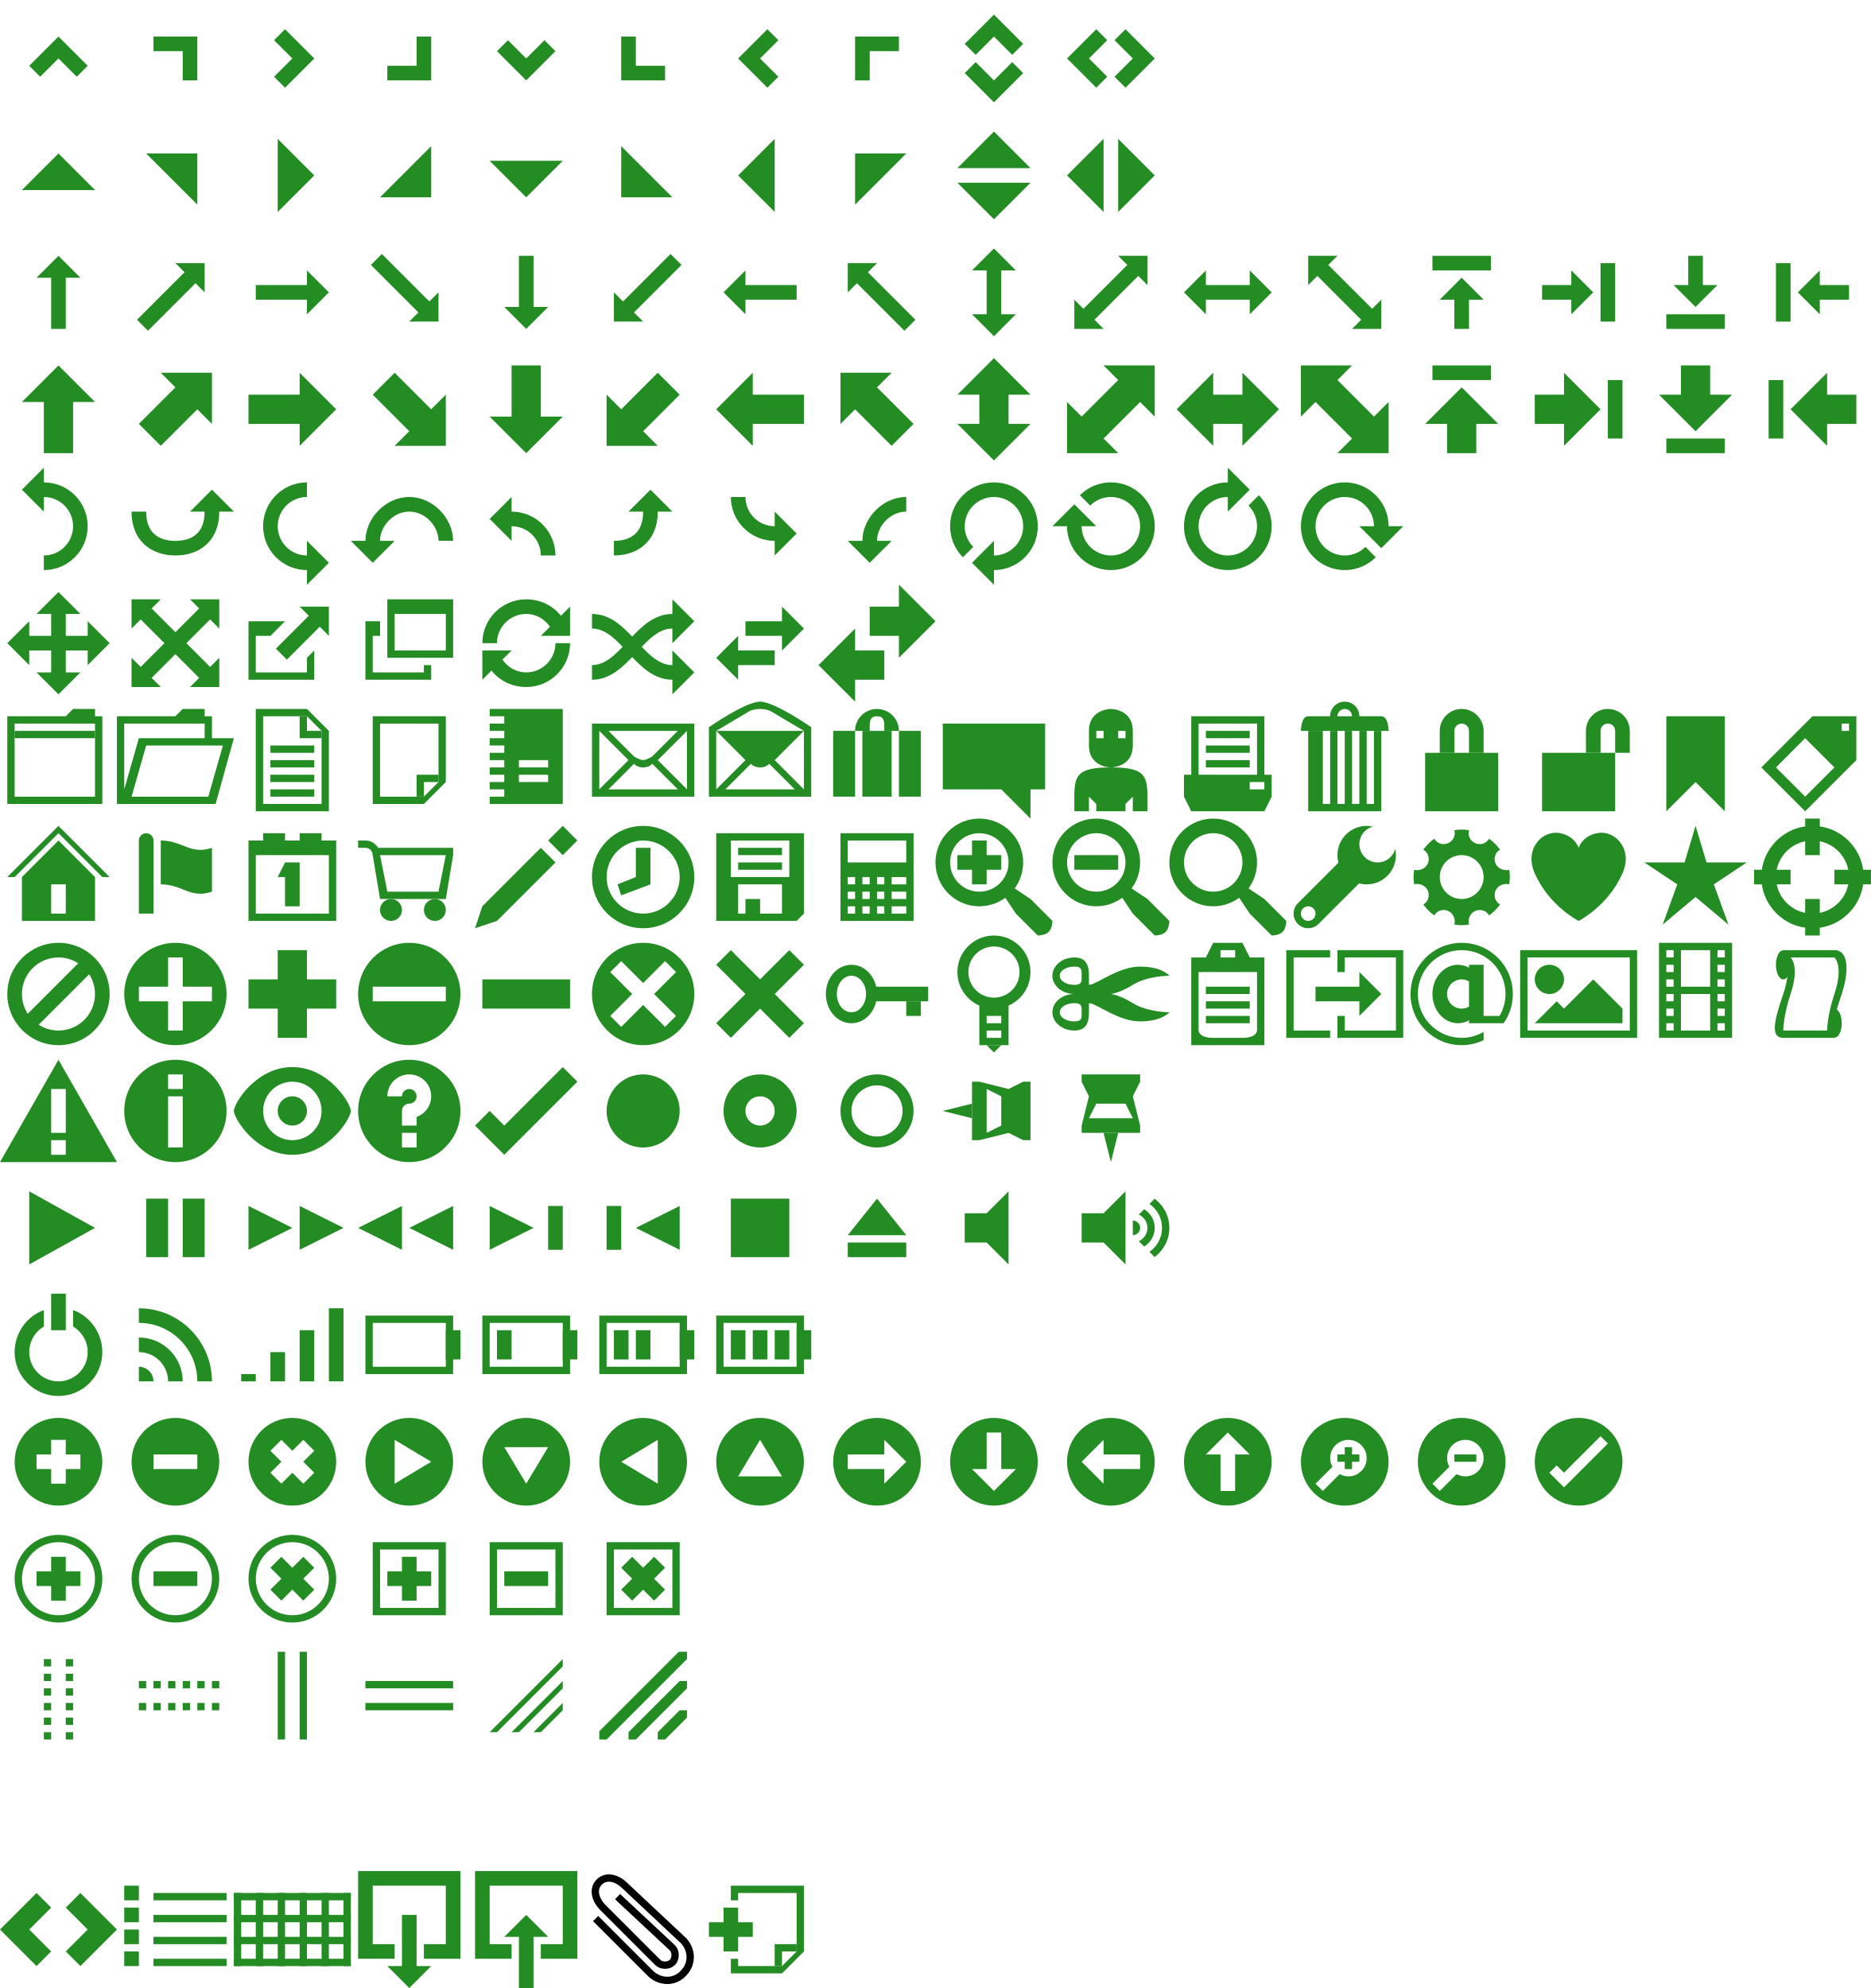
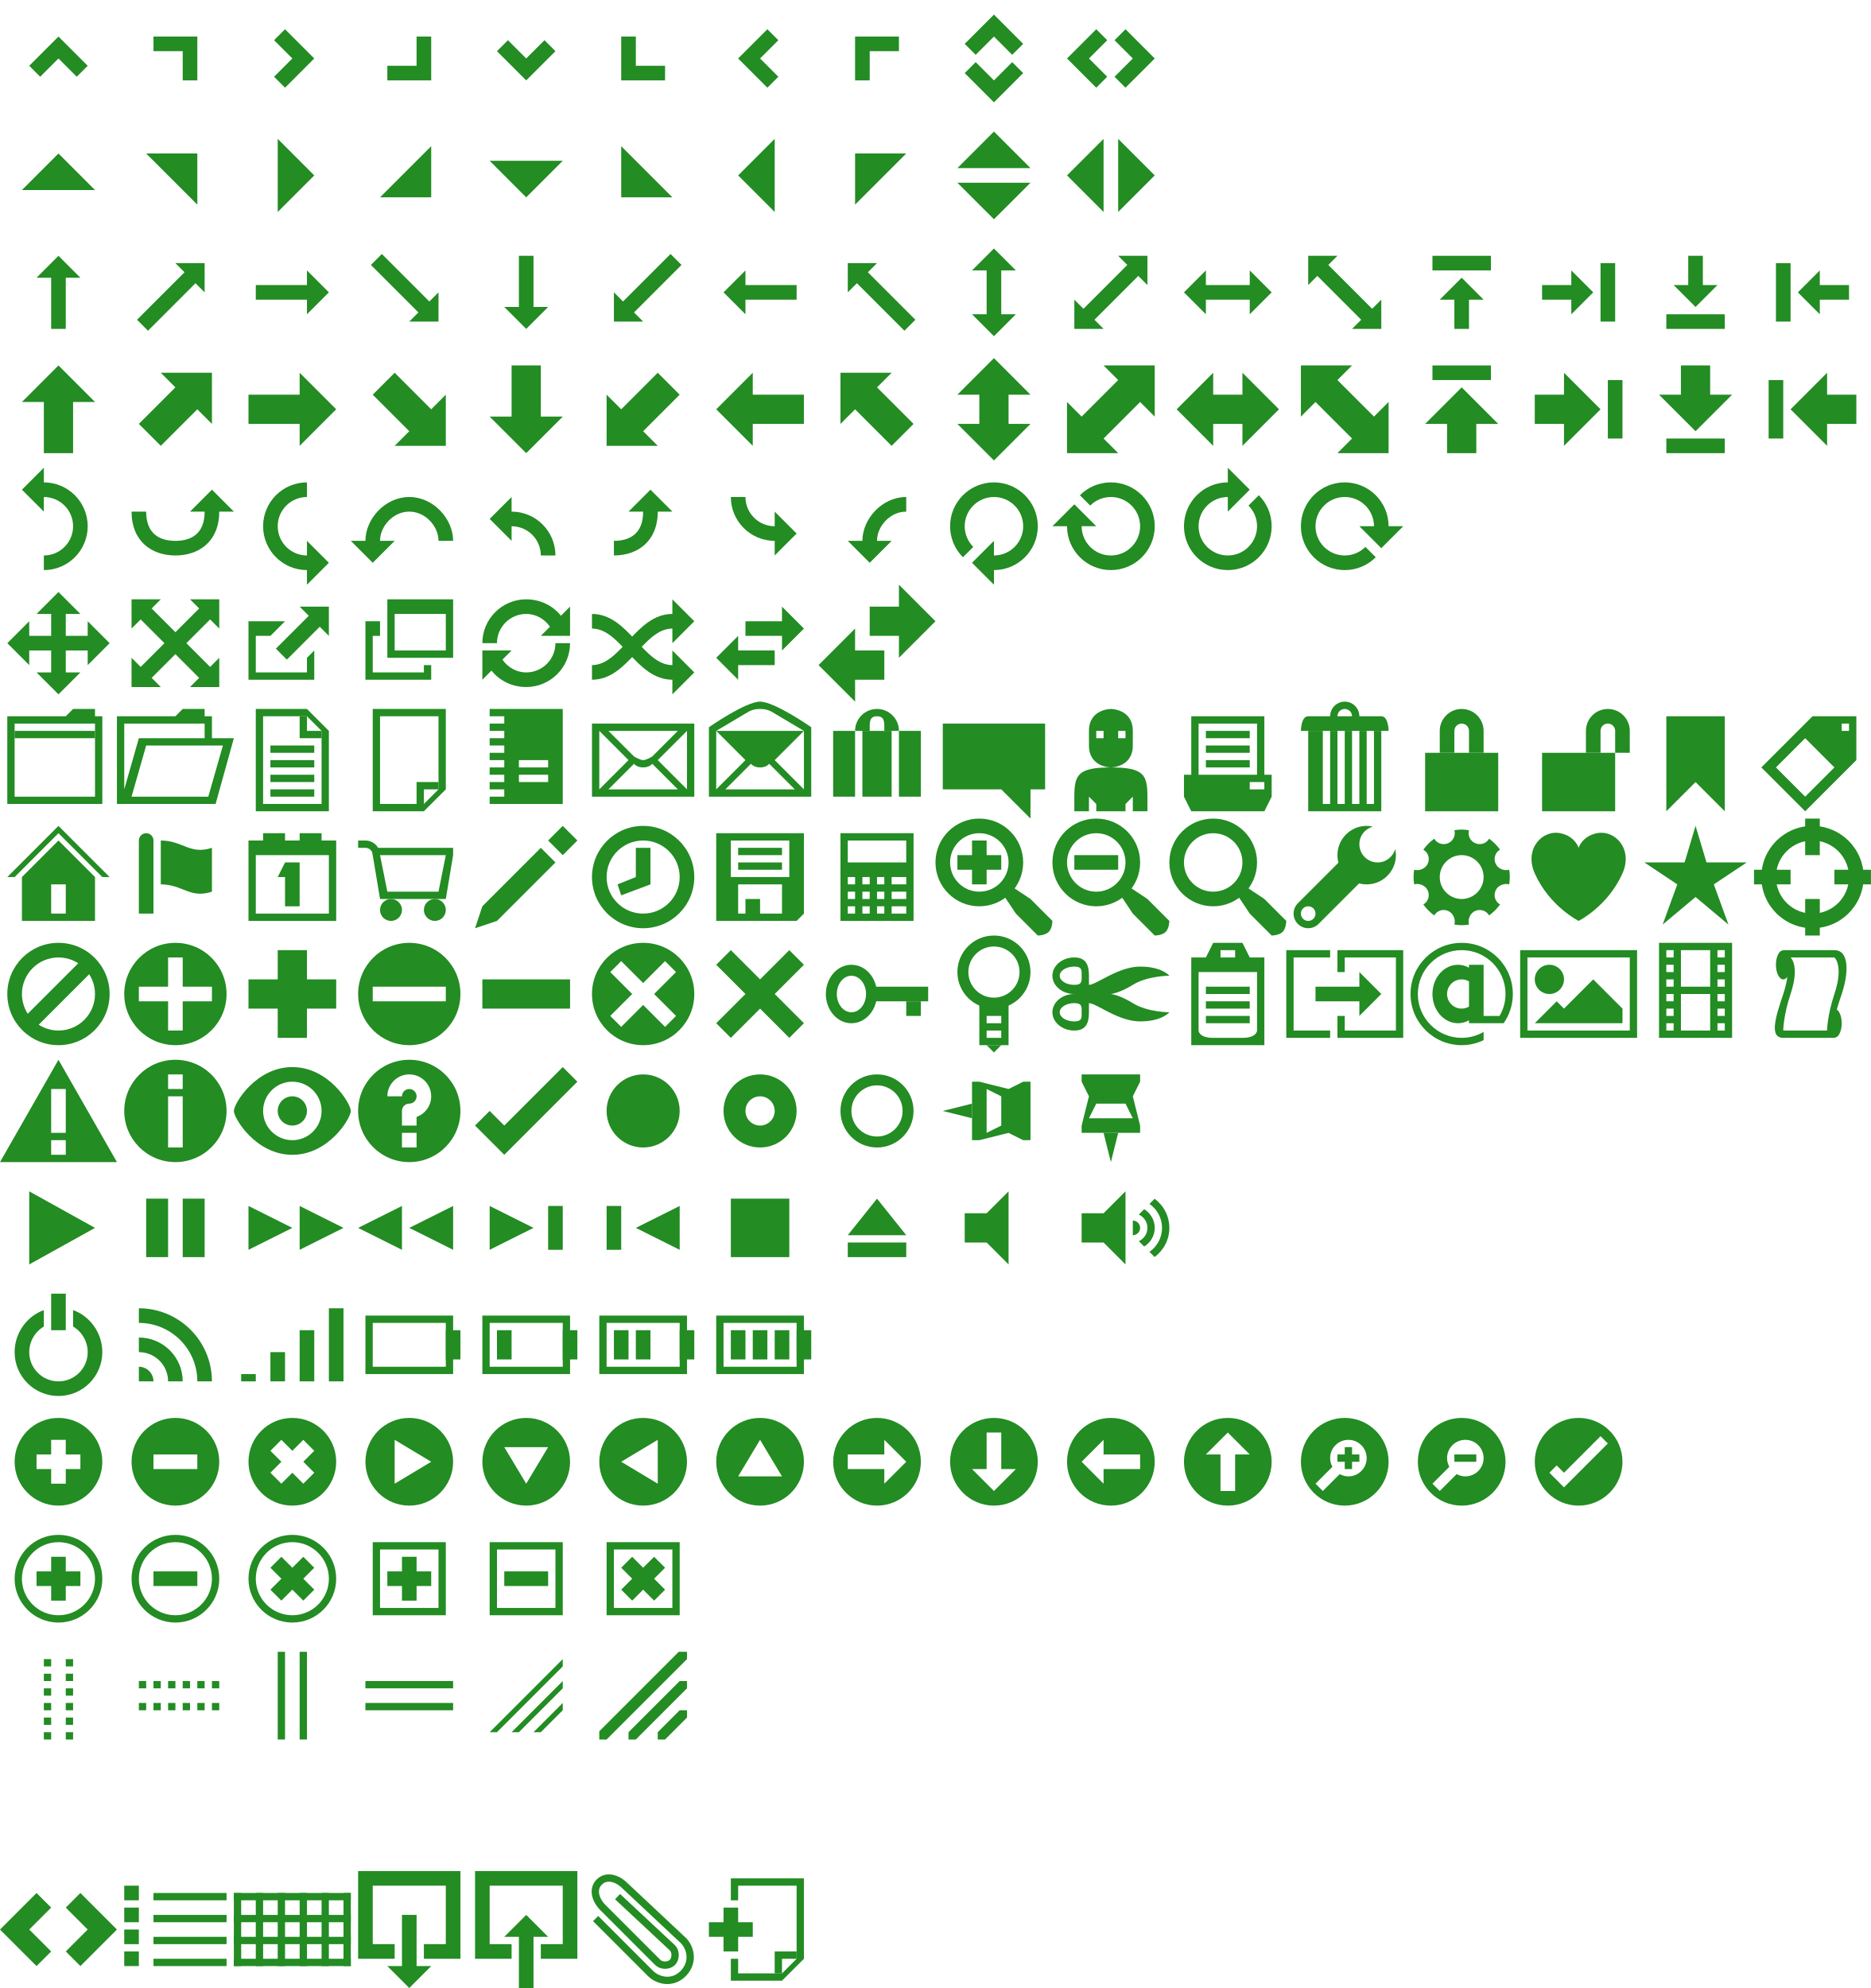
<svg xmlns="http://www.w3.org/2000/svg" version="1.1" baseProfile="full" x="0px" y="0px" width="256px" height="272px" viewBox="0 0 256 272" enable-background="new 0 0 256 272" xml:space="preserve">
  <style type="text/css">
	
	g { fill: #238c23; }
	
</style>
  <g id="ui-icon-carat-1-n">
    <polygon points="12,9 8,5 4,9 5.5,10.5 8,8 10.5,10.5" />
  </g>
  <g id="ui-icon-carat-1-ne">
    <polygon points="21,5 21,7 25,7 25,11 27,11 27,5" />
  </g>
  <g id="ui-icon-carat-1-e">
    <polygon points="39,12 43,8 39,4 37.5,5.5 40,8 37.5,10.5" />
  </g>
  <g id="ui-icon-carat-1-se">
    <polygon points="57,5 57,9 53,9 53,11 59,11 59,5" />
  </g>
  <g id="ui-icon-carat-1-s">
    <polygon points="68,7 72,11 76,7 74.5,5.5 72,8 69.5,5.5" />
  </g>
  <g id="ui-icon-carat-1-sw">
    <polygon points="87,9 87,5 85,5 85,11 91,11 91,9" />
  </g>
  <g id="ui-icon-carat-1-w">
    <polygon points="105,4 101,8 105,12 106.5,10.5 104,8 106.5,5.5" />
  </g>
  <g id="ui-icon-carat-1-nw">
    <polygon points="123,5 117,5 117,11 119,11 119,7 123,7" />
  </g>
  <g id="ui-icon-carat-2-n-s">
    <polygon points="132,10 136,14 140,10 138.5,8.5 136,11 133.5,8.5" />
    <polygon points="140,6 136,2 132,6 133.5,7.5 136,5 138.5,7.5" />
  </g>
  <g id="ui-icon-carat-2-e-w">
    <polygon points="154,12 158,8 154,4 152.5,5.5 155,8 152.5,10.5" />
    <polygon points="150,4 146,8 150,12 151.5,10.5 149,8 151.5,5.5" />
  </g>
  <g id="ui-icon-triangle-1-n">
    <polygon points="13,26 8,21 3,26" />
  </g>
  <g id="ui-icon-triangle-1-ne">
    <polygon points="27,28 27,21 20,21" />
  </g>
  <g id="ui-icon-triangle-1-e">
    <polygon points="38,29 43,24 38,19" />
  </g>
  <g id="ui-icon-triangle-1-se">
    <polygon points="52,27 59,27 59,20" />
  </g>
  <g id="ui-icon-triangle-1-s">
    <polygon points="67,22 72,27 77,22" />
  </g>
  <g id="ui-icon-triangle-1-sw">
    <polygon points="85,20 85,27 92,27" />
  </g>
  <g id="ui-icon-triangle-1-w">
    <polygon points="106,19 101,24 106,29" />
  </g>
  <g id="ui-icon-triangle-1-nw">
    <polygon points="124,21 117,21 117,28" />
  </g>
  <g id="ui-icon-triangle-2-n-s">
    <polygon points="131,25 136,30 141,25" />
    <polygon points="141,23 136,18 131,23" />
  </g>
  <g id="ui-icon-triangle-2-e-w">
    <polygon points="153,29 158,24 153,19" />
    <polygon points="151,19 146,24 151,29" />
  </g>
  <g id="ui-icon-arrow-1-n">
    <polygon points="8,35 5,38 7,38 7,45 9,45 9,38 11,38" />
  </g>
  <g id="ui-icon-arrow-1-ne">
    <polygon points="28,36 24,36 25.25,37.25 18.75,43.75 20.25,45.25 26.75,38.75 28,40" />
  </g>
  <g id="ui-icon-arrow-1-e">
    <polygon points="45,40 42,37 42,39 35,39 35,41 42,41 42,43" />
  </g>
  <g id="ui-icon-arrow-1-se">
    <polygon points="60,44 60,40 58.75,41.25 52.25,34.75 50.75,36.25 57.25,42.75 56,44" />
  </g>
  <g id="ui-icon-arrow-1-s">
    <polygon points="72,45 75,42 73,42 73,35 71,35 71,42 69,42" />
  </g>
  <g id="ui-icon-arrow-1-sw">
    <polygon points="84,44 88,44 86.75,42.75 93.25,36.25 91.75,34.75 85.25,41.25 84,40" />
  </g>
  <g id="ui-icon-arrow-1-w">
    <polygon points="99,40 102,43 102,41 109,41 109,39 102,39 102,37" />
  </g>
  <g id="ui-icon-arrow-1-nw">
    <polygon points="116,36 116,40 117.25,38.75 123.75,45.25 125.25,43.75 118.75,37.25 120,36" />
  </g>
  <g id="ui-icon-arrow-2-n-s">
    <polygon points="137,37 139,37 136,34 133,37 135,37 135,43 133,43 136,46 139,43 137,43" />
  </g>
  <g id="ui-icon-arrow-2-ne-sw">
    <polygon points="153,35 154.25,36.25 148.25,42.25 147,41 147,45 151,45 149.75,43.75 155.75,37.75 157,39 157,35" />
  </g>
  <g id="ui-icon-arrow-2-e-w">
    <polygon points="165,39 165,37 162,40 165,43 165,41 171,41 171,43 174,40 171,37 171,39" />
  </g>
  <g id="ui-icon-arrow-2-se-nw">
    <polygon points="187.75,42.25 181.75,36.25 183,35 179,35 179,39 180.25,37.75 186.25,43.75 185,45 189,45 189,41" />
  </g>
  <g id="ui-icon-arrowstop-1-n">
    <rect x="196" y="35" width="8" height="2" />
    <polygon points="200,38 197,41 199,41 199,45 201,45 201,41 203,41" />
  </g>
  <g id="ui-icon-arrowstop-1-e">
    <rect x="219" y="36" width="2" height="8" />
    <polygon points="218,40 215,37 215,39 211,39 211,41 215,41 215,43" />
  </g>
  <g id="ui-icon-arrowstop-1-s">
    <rect x="228" y="43" width="8" height="2" />
    <polygon points="232,42 235,39 233,39 233,35 231,35 231,39 229,39" />
  </g>
  <g id="ui-icon-arrowstop-1-w">
    <rect x="243" y="36" width="2" height="8" />
    <polygon points="246,40 249,43 249,41 253,41 253,39 249,39 249,37" />
  </g>
  <g id="ui-icon-arrowthick-1-n">
    <polygon points="8,50 3,55 6,55 6,62 10,62 10,55 13,55" />
  </g>
  <g id="ui-icon-arrowthick-1-ne">
    <polygon points="29,51 22,51 24,53 19,58 22,61 27,56 29,58" />
  </g>
  <g id="ui-icon-arrowthick-1-e">
    <polygon points="46,56 41,51 41,54 34,54 34,58 41,58 41,61" />
  </g>
  <g id="ui-icon-arrowthick-1-se">
    <polygon points="61,61 61,54 59,56 54,51 51,54 56,59 54,61" />
  </g>
  <g id="ui-icon-arrowthick-1-s">
    <polygon points="72,62 77,57 74,57 74,50 70,50 70,57 67,57" />
  </g>
  <g id="ui-icon-arrowthick-1-sw">
    <polygon points="83,61 83,54 85,56 90,51 93,54 88,59 90,61" />
  </g>
  <g id="ui-icon-arrowthick-1-w">
    <polygon points="98,56 103,61 103,58 110,58 110,54 103,54 103,51" />
  </g>
  <g id="ui-icon-arrowthick-1-nw">
    <polygon points="115,51 115,58 117,56 122,61 125,58 120,53 122,51" />
  </g>
  <g id="ui-icon-arrowthick-2-n-s">
    <polygon points="138,54 141,54 136,49 131,54 134,54 134,58 131,58 136,63 141,58 138,58" />
  </g>
  <g id="ui-icon-arrowthick-2-ne-sw">
    <polygon points="151,50 153,52 148,57 146,55 146,62 153,62 151,60 156,55 158,57 158,50" />
  </g>
  <g id="ui-icon-arrowthick-2-e-w">
    <polygon points="166,54 166,51 161,56 166,61 166,58 170,58 170,61 175,56 170,51 170,54" />
  </g>
  <g id="ui-icon-arrowthick-2-se-nw">
    <polygon points="178,57 180,55 185,60 183,62 190,62 190,55 188,57 183,52 185,50 178,50" />
  </g>
  <g id="ui-icon-arrowthickstop-1-n">
    <rect x="196" y="50" width="8" height="2" />
    <polygon points="200,53 195,58 198,58 198,62 202,62 202,58 205,58" />
  </g>
  <g id="ui-icon-arrowthickstop-1-e">
    <rect x="220" y="52" width="2" height="8" />
    <polygon points="219,56 214,51 214,54 210,54 210,58 214,58 214,61" />
  </g>
  <g id="ui-icon-arrowthickstop-1-s">
    <rect x="228" y="60" width="8" height="2" />
    <polygon points="232,59 237,54 234,54 234,50 230,50 230,54 227,54" />
  </g>
  <g id="ui-icon-arrowthickstop-1-w">
    <rect x="242" y="52" width="2" height="8" />
    <polygon points="245,56 250,61 250,58 254,58 254,54 250,54 250,51" />
  </g>
  <g id="ui-icon-arrowreturnthick-1-w">
    <path d="M6,76c2.209,0,4-1.791,4-4s-1.791-4-4-4v2l-3-3l3-3v2c3.313,0,6,2.687,6,6s-2.687,6-6,6V76z" />
  </g>
  <g id="ui-icon-arrowreturnthick-1-n">
    <path d="M20,70c0,3,1.791,4,4,4s4-1,4-4h-2l3-3l3,3h-2c0,4-2.687,6-6,6s-6-2-6-6H20z" />
  </g>
  <g id="ui-icon-arrowreturnthick-1-e">
    <path d="M42,68c-2.209,0-4,1.791-4,4s1.791,4,4,4v-2l3,3l-3,3v-2c-3.313,0-6-2.687-6-6s2.687-6,6-6V68z" />
  </g>
  <g id="ui-icon-arrowreturnthick-1-s">
    <path d="M60,74c0-2-1.791-4-4-4s-4,2-4,4h2l-3,3l-3-3h2c0-3,2.687-6,6-6s6,3,6,6H60z" />
  </g>
  <g id="ui-icon-arrowreturn-1-w">
    <path d="M74,76c0-2.209-1.791-4-4-4v2l-3-3l3-3v2c3.313,0,6,2.687,6,6H74z" />
  </g>
  <g id="ui-icon-arrowreturn-1-n">
    <path d="M84,74c2.209,0,4-1,4-4h-2l3-3l3,3h-2c0,4-2.687,6-6,6V74z" />
  </g>
  <g id="ui-icon-arrowreturn-1-e">
    <path d="M102,68c0,2.209,1.791,4,4,4v-2l3,3l-3,3v-2c-3.313,0-6-2.687-6-6H102z" />
  </g>
  <g id="ui-icon-arrowreturn-1-s">
    <path d="M124,70c-2.209,0-4,2-4,4h2l-3,3l-3-3h2c0-3,2.687-6,6-6V70z" />
  </g>
  <g id="ui-icon-arrowrefresh-1-w">
    <path d="M131.758,76.242l1.414-1.414C132.447,74.104,132,73.104,132,72c0-2.209,1.791-4,4-4s4,1.791,4,4s-1.791,4-4,4v-2l-3,3l3,3v-2c3.313,0,6-2.687,6-6s-2.687-6-6-6s-6,2.687-6,6C130,73.656,130.672,75.156,131.758,76.242z" />
  </g>
  <g id="ui-icon-arrowrefresh-1-n">
    <path d="M147.758,67.758l1.414,1.414C149.896,68.447,150.896,68,152,68c2.209,0,4,1.791,4,4s-1.791,4-4,4s-4-1.791-4-4h2l-3-3l-3,3h2c0,3.313,2.687,6,6,6s6-2.687,6-6s-2.687-6-6-6C150.344,66,148.844,66.672,147.758,67.758z" />
  </g>
  <g id="ui-icon-arrowrefresh-1-e">
    <path d="M172.242,67.758l-1.414,1.414C171.553,69.896,172,70.896,172,72c0,2.209-1.791,4-4,4s-4-1.791-4-4s1.791-4,4-4v2l3-3l-3-3v2c-3.313,0-6,2.687-6,6s2.687,6,6,6s6-2.687,6-6C174,70.344,173.328,68.844,172.242,67.758z" />
  </g>
  <g id="ui-icon-arrowrefresh-1-s">
    <path d="M188.242,76.242l-1.414-1.414C186.104,75.553,185.104,76,184,76c-2.209,0-4-1.791-4-4s1.791-4,4-4s4,1.791,4,4h-2l3,3l3-3h-2c0-3.313-2.687-6-6-6s-6,2.687-6,6s2.687,6,6,6C185.656,78,187.156,77.328,188.242,76.242z" />
  </g>
  <g id="ui-icon-arrow-4">
    <polygon points="4,87 4,85 1,88 4,91 4,89 12,89 12,91 15,88 12,85 12,87" />
    <polygon points="9,84 11,84 8,81 5,84 7,84 7,92 5,92 8,95 11,92 9,92" />
  </g>
  <g id="ui-icon-arrow-4-diag">
    <polygon points="28.75,91.25 20.75,83.25 22,82 18,82 18,86 19.25,84.75 27.25,92.75 26,94 30,94 30,90" />
    <polygon points="26,82 27.25,83.25 19.25,91.25 18,90 18,94 22,94 20.75,92.75 28.75,84.75 30,86 30,82" />
  </g>
  <g id="ui-icon-extlink">
    <polygon points="42,92 35,92 35,87 37,87 39,85 34,85 34,93 43,93 43,89 42,90" />
    <polygon points="45,83 41,83 42.25,84.25 37.75,88.75 39.25,90.25 43.75,85.75 45,87" />
  </g>
  <g id="ui-icon-newwin">
    <path d="M62,90h-9v-8h9V90z M61,84h-7v5h7V84z" />
    <polygon points="58,92 51,92 51,87 52,87 52,85 50,85 50,93 59,93 59,91 58,91" />
  </g>
  <g id="ui-icon-refresh">
    <path d="M76.75,84.25C75.651,82.857,73.912,82,72,82c-3.313,0-6,2.687-6,6h2c0-2.209,1.791-4,4-4c1.36,0,2.527,0.713,3.25,1.75L74,87h4v-4L76.75,84.25z" />
    <path d="M76,88c0,2.209-1.791,4-4,4c-1.36,0-2.527-0.713-3.25-1.75L70,89h-4v4l1.25-1.25C68.349,93.143,70.088,94,72,94c3.313,0,6-2.687,6-6H76z" />
  </g>
  <g id="ui-icon-shuffle">
    <path d="M95,85l-3-3v2c-5,0-7,7-11,7v2c5,0,7-7,11-7v2L95,85z" />
    <path d="M95,92l-3-3v2c-4,0-6-7-11-7v2c4,0,6,7,11,7v2L95,92z" />
  </g>
  <g id="ui-icon-transfer-e-w">
    <polygon points="98,90 101,93 101,91 106,91 106,89 101,89 101,87" />
    <polygon points="110,86 107,83 107,85 102,85 102,87 107,87 107,89" />
  </g>
  <g id="ui-icon-transferthick-e-w">
    <polygon points="112,91 117,96 117,93 121,93 121,89 117,89 117,86" />
    <polygon points="128,85 123,80 123,83 119,83 119,87 123,87 123,90" />
  </g>
  <g id="ui-icon-folder-collapsed">
    <path d="M14,98h-1v-1h-3l-1,1H1v12h13V98z M2,99h11v10H2V99z" />
    <rect x="2" y="100" width="11" height="1" />
  </g>
  <g id="ui-icon-folder-open">
    <path d="M29,101v-3h-1v-1h-3l-1,1h-8v12h13.5l2.5-9H29z M17,99h11v2h-9l-2,7V99z M28.5,109H18l2-7h10.5L28.5,109z" />
  </g>
  <g id="ui-icon-document">
    <rect x="37" y="108" width="6" height="1" />
    <rect x="37" y="106" width="6" height="1" />
    <rect x="37" y="104" width="6" height="1" />
    <rect x="37" y="102" width="6" height="1" />
    <polygon points="42,100 42,98 41,98 41,101 44,101 44,100" />
    <path d="M45,100v11H35V97h7L45,100z M42,98h-6v12h8v-10L42,98z" />
  </g>
  <g id="ui-icon-document-b">
-     <path d="M58,110h-7V98h10v9L58,110z M60,107v-8h-8v10h6L60,107z" />
-     <polygon points="58,107 58,109 57,109 57,106 60,106 60,107" />
+     <path d="M58,111h-7V97h10v11L58,111z M60,108V98h-8v12h6L60,108z" />
+     <polygon points="58,108 58,110 57,110 57,107 60,107 60,108" />
  </g>
  <g id="ui-icon-note">
    <path d="M77,97v13h-8h-2v-1h2v-1h-2v-1h2v-1h-2v-1h2v-1h-2v-1h2v-1h-2v-1h2v-1h-2v-1h2v-1h-2v-1h2H77z M75,106h-4v1h4V106z M75,104h-4v1h4V104z" />
  </g>
  <g id="ui-icon-mail-closed">
    <path d="M81,99h14v10H81V99z M88,105c-0.875,0-1.25-0.5-1.25-0.5l-3.5,3.5h9.5l-3.5-3.5C89.25,104.5,88.875,105,88,105z M82,108l4-4l-4-4V108z M94,108v-8l-4,4L94,108z M89.25,103.5l3.5-3.5h-9.5l3.5,3.5c0,0,0.812,0.5,1.25,0.5S89.25,103.5,89.25,103.5z" />
  </g>
  <g id="ui-icon-mail-open">
    <path d="M111,99.5v9.5H97v-9.5c0,0,5-3.5,7-3.5S111,99.5,111,99.5z M104,105c-0.875,0-1.25-0.5-1.25-0.5l-3.5,3.5h9.5l-3.5-3.5C105.25,104.5,104.875,105,104,105z M102,104l-4-4v8L102,104z M106,104l4,4v-8L106,104z M104,97c-1,0-1.578,0.375-1.578,0.375L98,100h12l-4.422-2.625C105.578,97.375,105,97,104,97z" />
  </g>
  <g id="ui-icon-suitcase">
    <rect x="114" y="100" width="3" height="9" />
    <rect x="118" y="100" width="4" height="9" />
    <rect x="123" y="100" width="3" height="9" />
    <path d="M119,100c0-1.104-0.104-2,1-2s1,0.896,1,2h2c0-1.657-1.343-3-3-3s-3,1.343-3,3H119z" />
  </g>
  <g id="ui-icon-comment">
    <polygon points="143,99 129,99 129,108 137,108 141,112 141,108 143,108" />
  </g>
  <g id="ui-icon-person">
    <path d="M149,102v-2c0-3,3-3,3-3s3,0,3,3v2c0,3-3,3-3,3S149,105,149,102z M151,100h-1v1h1V100z M154,100h-1v1h1V100z" />
    <path d="M155,109v2h2v-2c0-3-0.5-4-5-4s-5,1-5,4v2h2v-2l1,1v1h4v-1L155,109z" />
  </g>
  <g id="ui-icon-print">
    <path d="M174,106v3l-1,2h-10l-1-2v-3h1v-8h10v8H174z M173,107h-2v1h2V107z M172,99h-8v7h8V99z" />
    <rect x="165" y="100" width="6" height="1" />
    <rect x="165" y="102" width="6" height="1" />
    <rect x="165" y="104" width="6" height="1" />
  </g>
  <g id="ui-icon-trash">
    <polygon points="188,100 188,110 187,110 187,100 186,100 186,110 185,110 185,100 184,100 184,110 183,110 183,100 182,100 182,110 181,110 181,100 179,100 179,111 189,111 189,100" />
    <path d="M189,98h-3c0-1.104-0.896-2-2-2s-2,0.896-2,2h-3c-1,0-1,2-1,2h12C190,100,190,98,189,98z M184,97c0.553,0,1,0.447,1,1h-2C183,97.447,183.447,97,184,97z" />
  </g>
  <g id="ui-icon-locked">
    <rect x="195" y="103" width="10" height="8" />
    <path d="M203,100c0-1.657-1.343-3-3-3s-3,1.343-3,3v3h2v-3c0-0.553,0.447-1,1-1s1,0.447,1,1v3h2V100z" />
  </g>
  <g id="ui-icon-unlocked">
    <rect x="211" y="103" width="10" height="8" />
    <path d="M223,100c0-1.657-1.343-3-3-3s-3,1.343-3,3v3h2v-3c0-0.553,0.447-1,1-1s1,0.447,1,1v3h2V100z" />
  </g>
  <g id="ui-icon-bookmark">
    <polygon points="236,111 232,107 228,111 228,98 236,98" />
  </g>
  <g id="ui-icon-tag">
    <path d="M247,111l-6-6l7-7h6v6L247,111z M252,100h1v-1h-1V100z M243,105l4,4l4-4l-4-4L243,105z" />
  </g>
  <g id="ui-icon-home">
    <path d="M13,126H3v-6l5-5l5,5V126z M9,121H7v4h2V121z" />
    <polygon points="8,114 2,120 1,120 8,113 15,120 14,120" />
  </g>
  <g id="ui-icon-flag">
    <path d="M29,122v-6c-3,1-4-1-7-1v6C25,121,26,123,29,122z" />
    <path d="M20,114c-0.552,0-1,0.447-1,1v10h2v-10C21,114.447,20.552,114,20,114z" />
  </g>
  <g id="ui-icon-calendar">
    <rect x="36" y="114" width="3" height="1" />
    <rect x="41" y="114" width="3" height="1" />
    <path d="M46,126H34v-11h12V126z M35,125h10v-8H35V125z" />
    <polygon points="39,118 38,120 39,120 39,124 41,124 41,118" />
  </g>
  <g id="ui-icon-cart">
    <circle cx="53.5" cy="124.5" r="1.5" />
    <circle cx="59.5" cy="124.5" r="1.5" />
    <path d="M50,115h-1v1h1c0.553,0,1,0.447,1,1h1C52,115.896,51.104,115,50,115z" />
    <path d="M61,123h-9l-1-6v-1h11v1L61,123z M52,117l1,5h7l1-5H52z" />
  </g>
  <g id="ui-icon-pencil">
    <polygon points="68,126 65,127 66,124 74,116 76,118" />
    <polygon points="75,115 77,113 79,115 77,117" />
  </g>
  <g id="ui-icon-clock">
    <polygon points="87,120 87,116 89,116 89,121 85,122.5 84.5,121" />
    <path d="M81,120c0-3.866,3.134-7,7-7s7,3.134,7,7s-3.134,7-7,7S81,123.866,81,120z M88,125c2.762,0,5-2.238,5-5s-2.238-5-5-5s-5,2.238-5,5S85.238,125,88,125z" />
  </g>
  <g id="ui-icon-disk">
    <path d="M110,125l-1,1H98v-12h12V125z M101,121v4h1v-2h2v2h3v-4H101z M108,115h-8v5h8V115z" />
    <rect x="101" y="116" width="6" height="1" />
    <rect x="101" y="118" width="6" height="1" />
  </g>
  <g id="ui-icon-calculator">
    <path d="M125,126h-10v-12h10V126z M124,115h-8v3h8V115z M117,120h-1v1h1V120z M117,122h-1v1h1V122z M117,124h-1v1h1V124z M119,120h-1v1h1V120z M119,122h-1v1h1V122z M119,124h-1v1h1V124z M121,120h-1v1h1V120z M121,122h-1v1h1V122z M121,124h-1v1h1V124z M124,120h-2v1h2V120z M124,122h-2v1h2V122z M124,124h-2v1h2V124z" />
  </g>
  <g id="ui-icon-zoomin">
    <path d="M128,118c0-3.313,2.686-6,6-6c3.312,0,6,2.687,6,6s-2.688,6-6,6C130.686,124,128,121.313,128,118z M134,122c2.209,0,4-1.791,4-4s-1.791-4-4-4s-4,1.791-4,4S131.791,122,134,122z" />
    <path d="M137,122l1-1l3,2l3,3c0,0,0,1-0.5,1.5S142,128,142,128l-3-3L137,122z" />
    <rect x="131" y="117" width="6" height="2" />
    <rect x="133" y="115" width="2" height="6" />
  </g>
  <g id="ui-icon-zoomout">
    <path d="M144,118c0-3.313,2.686-6,6-6c3.312,0,6,2.687,6,6s-2.688,6-6,6C146.686,124,144,121.313,144,118z M150,122c2.209,0,4-1.791,4-4s-1.791-4-4-4s-4,1.791-4,4S147.791,122,150,122z" />
    <path d="M153,122l1-1l3,2l3,3c0,0,0,1-0.5,1.5S158,128,158,128l-3-3L153,122z" />
    <rect x="147" y="117" width="6" height="2" />
  </g>
  <g id="ui-icon-search">
    <path d="M160,118c0-3.313,2.686-6,6-6c3.312,0,6,2.687,6,6s-2.688,6-6,6C162.686,124,160,121.313,160,118z M166,122c2.209,0,4-1.791,4-4s-1.791-4-4-4s-4,1.791-4,4S163.791,122,166,122z" />
    <path d="M169,122l1-1l3,2l3,3c0,0,0,1-0.5,1.5S174,128,174,128l-3-3L169,122z" />
  </g>
  <g id="ui-icon-wrench">
    <path d="M188.5,118c-1.381,0-2.5-1.119-2.5-2.5c0-1.155,0.787-2.117,1.852-2.404c-0.274-0.06-0.559-0.096-0.852-0.096c-2.209,0-4,1.791-4,4s1.791,4,4,4s4-1.791,4-4c0-0.293-0.036-0.577-0.096-0.852C190.617,117.213,189.655,118,188.5,118z" />
    <path d="M186.414,120.414l-6,6c-0.78,0.781-2.048,0.781-2.828,0c-0.781-0.781-0.781-2.048-0.001-2.828l6.001-6L186.414,120.414z M179,126c0.553,0,1-0.447,1-1s-0.447-1-1-1s-1,0.447-1,1S178.447,126,179,126z" />
  </g>
  <g id="ui-icon-gear">
    <path d="M206.5,119c0.115,0.707,0.113,1.313,0,2c-0.721-0.202-1.581,0.165-1.875,0.875c-0.293,0.709-0.027,1.509,0.625,1.875c-0.405,0.565-0.918,1.083-1.5,1.5c-0.366-0.653-1.166-0.919-1.875-0.625c-0.711,0.294-1.078,1.153-0.875,1.875c-0.707,0.116-1.312,0.112-2,0c0.203-0.722-0.165-1.581-0.875-1.875c-0.709-0.294-1.508-0.028-1.875,0.625c-0.564-0.405-1.082-0.918-1.5-1.5c0.654-0.366,0.918-1.166,0.625-1.875c-0.295-0.71-1.152-1.078-1.875-0.875c-0.115-0.706-0.113-1.313,0-2c0.721,0.203,1.581-0.166,1.875-0.875s0.028-1.508-0.625-1.875c0.405-0.565,0.918-1.083,1.5-1.5c0.365,0.653,1.166,0.919,1.875,0.625c0.711-0.294,1.078-1.063,0.875-1.785c0.707-0.116,1.312-0.111,2,0.001c-0.203,0.722,0.166,1.491,0.875,1.784c0.71,0.293,1.508,0.028,1.875-0.625c0.564,0.405,1.082,0.919,1.5,1.5c-0.654,0.366-0.919,1.166-0.625,1.875C204.919,118.835,205.777,119.203,206.5,119z M200,123c1.656,0,3-1.344,3-3c0-1.657-1.344-3-3-3s-3,1.343-3,3C197,121.656,198.344,123,200,123z" />
  </g>
  <g id="ui-icon-heart">
    <path d="M218.5,114c2.5-0.5,4.979,2.174,3.5,5.5c-2,4.5-6,6.5-6,6.5s-4-2-6-6.5c-1.479-3.326,1-6,3.5-5.5c2.021,0.404,2.5,2,2.5,2S216.479,114.404,218.5,114z" />
  </g>
  <g id="ui-icon-star">
    <polygon points="232,113 233.5,118 239,118 234.5,121 236.5,126.5 232,122.73 227.5,126.5 229.5,121 225,118 230.5,118" />
  </g>
  <g id="ui-icon-link">
    <rect x="247" y="112" width="2" height="5" />
    <rect x="247" y="123" width="2" height="5" />
    <rect x="240" y="119" width="5" height="2" />
    <rect x="251" y="119" width="5" height="2" />
    <path d="M241,120c0-3.865,3.134-7,7-7s7,3.135,7,7c0,3.867-3.134,7-7,7S241,123.867,241,120z M248,125c2.762,0,5-2.238,5-5c0-2.761-2.238-5-5-5s-5,2.239-5,5C243,122.762,245.238,125,248,125z" />
  </g>
  <g id="ui-icon-cancel">
    <rect x="6.939" y="129.99" transform="matrix(0.7071 0.7071 -0.7071 0.7071 98.5097 34.1766)" width="2.121" height="12.021" />
    <path d="M1,136c0-3.866,3.134-7,7-7s7,3.134,7,7s-3.134,7-7,7S1,139.866,1,136z M8,141c2.762,0,5-2.238,5-5s-2.238-5-5-5s-5,2.238-5,5S5.238,141,8,141z" />
  </g>
  <g id="ui-icon-plus">
    <path d="M17,136c0-3.866,3.134-7,7-7s7,3.134,7,7s-3.134,7-7,7S17,139.866,17,136z M29,135h-4v-4h-2v4h-4v2h4v4h2v-4h4V135z" />
  </g>
  <g id="ui-icon-plusthick">
    <rect x="34" y="134" width="12" height="4" />
    <rect x="38" y="130" width="4" height="12" />
  </g>
  <g id="ui-icon-minus">
    <path d="M49,136c0-3.866,3.134-7,7-7s7,3.134,7,7s-3.134,7-7,7S49,139.866,49,136z M61,135H51v2h10V135z" />
  </g>
  <g id="ui-icon-minusthick">
    <rect x="66" y="134" width="12" height="4" />
  </g>
  <g id="ui-icon-close">
    <path d="M81,136c0-3.866,3.134-7,7-7s7,3.134,7,7s-3.134,7-7,7S81,139.866,81,136z M92.5,133l-1.5-1.5l-3,3l-3-3l-1.5,1.5l3,3l-3,3l1.5,1.5l3-3l3,3l1.5-1.5l-3-3L92.5,133z" />
  </g>
  <g id="ui-icon-closethick">
    <polygon points="110,132 108,130 104,134 100,130 98,132 102,136 98,140 100,142 104,138 108,142 110,140 106,136" />
  </g>
  <g id="ui-icon-key">
    <rect x="119" y="135" width="8" height="2" />
    <rect x="124" y="137" width="2" height="2" />
    <path d="M120,136c0,2.209-1.567,4-3.5,4s-3.5-1.791-3.5-4s1.567-4,3.5-4S120,133.791,120,136z M116.5,138.5c1.104,0,2-1.119,2-2.5s-0.896-2.5-2-2.5s-2,1.119-2,2.5S115.396,138.5,116.5,138.5z" />
  </g>
  <g id="ui-icon-lightbulb">
    <path d="M141,133c0,2.762-2.238,5-5,5s-5-2.238-5-5s2.238-5,5-5S141,130.238,141,133z M136,136.5c1.933,0,3.5-1.567,3.5-3.5s-1.567-3.5-3.5-3.5s-3.5,1.567-3.5,3.5S134.067,136.5,136,136.5z" />
    <polygon points="136,144 135,143 137,143" />
    <path d="M138,143h-4v-6h4V143z M137,139h-2v1h2V139z M137,141h-2v1h2V141z" />
  </g>
  <g id="ui-icon-scissors">
    <path d="M149,138.5c0,1.381-0.343,2.5-2,2.5s-3-1.119-3-2.5s1.343-2.5,3-2.5c-1.657,0-3-1.119-3-2.5s1.343-2.5,3-2.5s2,1.119,2,2.5v1.25c1,0,4-2.5,7-2.5s4,1.25,4,1.25s-3,0-5,1.25c-1.789,1.118-3,1.25-3,1.25s1.211,0.132,3,1.25c2,1.25,5,1.25,5,1.25s-1,1.25-4,1.25s-6-2.5-7-2.5V138.5z M147,134.75c1.104,0,1-0.559,1-1.25s0.104-1.25-1-1.25s-2,0.559-2,1.25S145.896,134.75,147,134.75z M147,139.75c1.104,0,1-0.559,1-1.25s0.104-1.25-1-1.25s-2,0.559-2,1.25S145.896,139.75,147,139.75z" />
  </g>
  <g id="ui-icon-clipboard">
    <path d="M173,131v12h-10v-12h2l1-2h4l1,2H173z M170,142c2,0,2-1,2-1v-8h-8v8c0,0,0,1,2,1H170z M169,130h-2v1h2V130z" />
    <rect x="165" y="135" width="6" height="1" />
    <rect x="165" y="137" width="6" height="1" />
    <rect x="165" y="139" width="6" height="1" />
  </g>
  <g id="ui-icon-copy">
    <polygon points="184,139 184,141 191,141 191,131 184,131 184,133 183,133 183,130 192,130 192,142 183,142 183,139" />
    <polygon points="182,131 182,130 176,130 176,142 182,142 182,141 177,141 177,131" />
    <polygon points="189,136 186,133 186,135 180,135 180,137 186,137 186,139" />
  </g>
  <g id="ui-icon-contact">
    <path d="M201,140v-0.399c-0.456,0.249-0.961,0.399-1.5,0.399c-1.934,0-3.5-1.791-3.5-4s1.566-4,3.5-4c0.539,0,1.044,0.15,1.5,0.399v-0.348V132h2v7h2.177c0.516-0.884,0.823-1.902,0.823-3c0-3.313-2.687-6-6-6s-6,2.687-6,6s2.687,6,6,6c1.094,0,2.117-0.298,3-0.81v1.127c-0.91,0.433-1.925,0.683-3,0.683c-3.866,0-7-3.134-7-7s3.134-7,7-7s7,3.134,7,7c0,1.488-0.468,2.865-1.26,4H201z M201,134.277c-0.295-0.172-0.634-0.277-1-0.277c-1.104,0-2,0.896-2,2s0.896,2,2,2c0.366,0,0.705-0.105,1-0.277V134.277z" />
  </g>
  <g id="ui-icon-image">
    <path d="M208,142v-12h16v12H208z M223,131h-14v10h14V131z" />
    <polygon points="210,140 213,137 214,138 218,134 222,138 222,140" />
    <circle cx="212" cy="134" r="2" />
  </g>
  <g id="ui-icon-video">
    <path d="M237,142h-10v-13h10V142z M229,130h-1v1h1V130z M229,132h-1v1h1V132z M229,134h-1v1h1V134z M229,136h-1v1h1V136z M229,138h-1v1h1V138z M229,140h-1v1h1V140z M236,140h-1v1h1V140z M236,138h-1v1h1V138z M236,136h-1v1h1V136z M236,134h-1v1h1V134z M236,132h-1v1h1V132z M236,130h-1v1h1V130z M234,130h-4v5h4V130z M234,136h-4v5h4V136z" />
  </g>
  <g id="ui-icon-script">
    <path d="M244,130h7c2,0,2,3,1,6c-0.24,0.72-0.479,1.438-0.677,2.116c0.393,0.27,0.677,1.007,0.677,1.884c0,0.842-0.261,1.56-0.629,1.854L251,142h-7c-2,0-1-3,0-6c0.269-0.805,0.461-1.606,0.566-2.354C244.405,133.869,244.211,134,244,134c-0.553,0-1-0.896-1-2c0-0.857,0.271-1.584,0.65-1.867L244,130z M250,141c0,0,0-2,1-5c1.304-3.911,0-5,0-5h-6c0,0,1.304,1.089,0,5c-1,3-1,5-1,5H250z" />
  </g>
  <g id="ui-icon-alert">
    <path d="M0,159l8-14l8,14H0z M9,149H7v6h2V149z M9,156H7v2h2V156z" />
  </g>
  <g id="ui-icon-info">
    <path d="M17,152c0-3.866,3.134-7,7-7s7,3.134,7,7s-3.134,7-7,7S17,155.866,17,152z M25,150h-2v7h2V150z M25,147h-2v2h2V147z" />
  </g>
  <g id="ui-icon-notice">
    <path d="M32,152c0-1,3-6,8-6s8,5,8,6s-3,6-8,6S32,153,32,152z M40,156c2.209,0,4-1.791,4-4s-1.791-4-4-4s-4,1.791-4,4S37.791,156,40,156z" />
    <circle cx="40" cy="152" r="2" />
  </g>
  <g id="ui-icon-help">
    <path d="M63,152c0,3.866-3.134,7-7,7s-7-3.134-7-7s3.134-7,7-7S63,148.134,63,152z M55,157h2v-2h-2V157z M59,150c0-1.657-1.343-3-3-3s-3,1.343-3,3h2c0-0.553,0.447-1,1-1s1,0.447,1,1s-0.447,1-1,1s-1,0.447-1,1v2h2v-1.184C58.163,152.403,59,151.305,59,150z" />
  </g>
  <g id="ui-icon-check">
    <polygon points="77,146 69,154 67,152 65,154 69,158 79,148" />
  </g>
  <g id="ui-icon-bullet">
    <circle cx="88" cy="152" r="5" />
  </g>
  <g id="ui-icon-radio-on">
    <path d="M109,152c0,2.762-2.238,5-5,5s-5-2.238-5-5s2.238-5,5-5S109,149.238,109,152z M104,154c1.104,0,2-0.896,2-2s-0.896-2-2-2s-2,0.896-2,2S102.896,154,104,154z" />
  </g>
  <g id="ui-icon-radio-off">
    <path d="M125,152c0,2.762-2.238,5-5,5s-5-2.238-5-5s2.238-5,5-5S125,149.238,125,152z M120,155.5c1.933,0,3.5-1.567,3.5-3.5s-1.567-3.5-3.5-3.5s-3.5,1.567-3.5,3.5S118.067,155.5,120,155.5z" />
  </g>
  <g id="ui-icon-pin-w">
    <polygon points="129,152 133,151 133,153" />
    <path d="M133,156v-8h1l4,1l2-1h1v8h-1l-2-1l-4,1H133z M135,155l2-1v-4l-2-1V155z" />
  </g>
  <g id="ui-icon-pin-s">
    <polygon points="152,159 151,155 153,155" />
    <path d="M156,155h-8v-1l1-4l-1-2v-1h8v1l-1,2l1,4V155z M155,153l-1-2h-4l-1,2H155z" />
  </g>
  <g id="ui-icon-play">
    <polygon points="4,173 4,163 13,168" />
  </g>
  <g id="ui-icon-pause">
    <rect x="20" y="164" width="3" height="8" />
    <rect x="25" y="164" width="3" height="8" />
  </g>
  <g id="ui-icon-seek-next">
    <polygon points="34,171 34,165 40,168" />
    <polygon points="41,171 41,165 47,168" />
  </g>
  <g id="ui-icon-seek-prev">
    <polygon points="62,171 62,165 56,168" />
    <polygon points="55,171 55,165 49,168" />
  </g>
  <g id="ui-icon-seek-end">
    <polygon points="67,171 67,165 73,168" />
    <rect x="75" y="165" width="2" height="6" />
  </g>
  <g id="ui-icon-seek-start">
    <polygon points="93,171 93,165 87,168" />
    <rect x="83" y="165" width="2" height="6" />
  </g>
  <g id="ui-icon-stop">
    <rect x="100" y="164" width="8" height="8" />
  </g>
  <g id="ui-icon-eject">
    <rect x="116" y="170" width="8" height="2" />
    <polygon points="124,169 116,169 120,164" />
  </g>
  <g id="ui-icon-volume-off">
    <polygon points="135,166 132,166 132,170 135,170 138,173 138,163" />
  </g>
  <g id="ui-icon-volume-on">
    <path d="M155,169c0.553,0,1-0.447,1-1s-0.447-1-1-1V169z" />
    <path d="M156.555,165.445l-0.734,0.734c0.694,0.313,1.18,1.009,1.18,1.82s-0.485,1.507-1.18,1.82l0.734,0.734c0.863-0.527,1.445-1.47,1.445-2.555S157.418,165.973,156.555,165.445z" />
    <path d="M157.987,164.013l-0.707,0.707c1.038,0.723,1.72,1.92,1.72,3.28s-0.682,2.558-1.72,3.28l0.707,0.707c1.216-0.912,2.013-2.351,2.013-3.987S159.203,164.925,157.987,164.013z" />
    <polygon points="151,166 148,166 148,170 151,170 154,173 154,163" />
  </g>
  <g id="ui-icon-power">
    <rect x="7" y="177" width="2" height="5" />
    <path d="M10,179.25v2.25c1.19,0.693,2,2.023,2,3.5c0,2.209-1.791,4-4,4s-4-1.791-4-4c0-1.477,0.81-2.807,2-3.5v-2.25c-2.328,0.824-4,3.139-4,5.75c0,3.313,2.687,6,6,6s6-2.687,6-6C14,182.389,12.328,180.074,10,179.25z" />
  </g>
  <g id="ui-icon-signal-diag">
    <path d="M27,189c0-4.418-3.582-8-8-8v-2c5.522,0,10,4.478,10,10H27z" />
    <path d="M19,185c2.209,0,4,1.791,4,4h2c0-3.313-2.687-6-6-6V185z" />
    <path d="M21,189c0-1.104-0.896-2-2-2v2H21z" />
  </g>
  <g id="ui-icon-signal">
    <rect x="45" y="179" width="2" height="10" />
    <rect x="41" y="182" width="2" height="7" />
    <rect x="37" y="185" width="2" height="4" />
    <rect x="33" y="188" width="2" height="1" />
  </g>
  <g id="ui-icon-battery-0">
    <rect x="61" y="182" width="2" height="4" />
    <path d="M50,180h12v8H50V180z M51,187h10v-6H51V187z" />
  </g>
  <g id="ui-icon-battery-1">
    <rect x="77" y="182" width="2" height="4" />
    <rect x="68" y="182" width="2" height="4" />
    <path d="M66,180h12v8H66V180z M67,187h10v-6H67V187z" />
  </g>
  <g id="ui-icon-battery-2">
    <rect x="93" y="182" width="2" height="4" />
    <rect x="87" y="182" width="2" height="4" />
    <rect x="84" y="182" width="2" height="4" />
    <path d="M82,180h12v8H82V180z M83,187h10v-6H83V187z" />
  </g>
  <g id="ui-icon-battery-3">
    <rect x="106" y="182" width="2" height="4" />
    <rect x="109" y="182" width="2" height="4" />
    <rect x="103" y="182" width="2" height="4" />
    <rect x="100" y="182" width="2" height="4" />
    <path d="M98,180h12v8H98V180z M99,187h10v-6H99V187z" />
  </g>
  <g id="ui-icon-circle-plus">
    <path d="M2,200c0-3.313,2.687-6,6-6s6,2.687,6,6s-2.687,6-6,6S2,203.313,2,200z M11,199H9v-2H7v2H5v2h2v2h2v-2h2V199z" />
  </g>
  <g id="ui-icon-circle-minus">
    <path d="M18,200c0-3.313,2.687-6,6-6s6,2.687,6,6s-2.687,6-6,6S18,203.313,18,200z M27,199h-6v2h6V199z" />
  </g>
  <g id="ui-icon-circle-close">
    <path d="M34,200c0-3.313,2.687-6,6-6s6,2.687,6,6s-2.687,6-6,6S34,203.313,34,200z M43,198.5l-1.5-1.5l-1.5,1.5l-1.5-1.5l-1.5,1.5l1.5,1.5l-1.5,1.5l1.5,1.5l1.5-1.5l1.5,1.5l1.5-1.5l-1.5-1.5L43,198.5z" />
  </g>
  <g id="ui-icon-circle-triangle-e">
    <path d="M50,200c0-3.313,2.687-6,6-6s6,2.687,6,6s-2.687,6-6,6S50,203.313,50,200z M54,203l5-3l-5-3V203z" />
  </g>
  <g id="ui-icon-circle-triangle-s">
    <path d="M72,194c3.313,0,6,2.687,6,6s-2.687,6-6,6s-6-2.687-6-6S68.687,194,72,194z M69,198l3,5l3-5H69z" />
  </g>
  <g id="ui-icon-circle-triangle-w">
    <path d="M94,200c0,3.313-2.687,6-6,6s-6-2.687-6-6s2.687-6,6-6S94,196.687,94,200z M90,197l-5,3l5,3V197z" />
  </g>
  <g id="ui-icon-circle-triangle-n">
    <path d="M104,206c-3.313,0-6-2.687-6-6s2.687-6,6-6s6,2.687,6,6S107.313,206,104,206z M107,202l-3-5l-3,5H107z" />
  </g>
  <g id="ui-icon-circle-arrow-e">
    <path d="M126,200c0,3.313-2.687,6-6,6s-6-2.687-6-6s2.687-6,6-6S126,196.687,126,200z M124,200l-3-3v2h-5v2h5v2L124,200z" />
  </g>
  <g id="ui-icon-circle-arrow-n">
    <path d="M136,206c-3.313,0-6-2.687-6-6s2.687-6,6-6s6,2.687,6,6S139.313,206,136,206z M136,204l3-3h-2v-5h-2v5h-2L136,204z" />
  </g>
  <g id="ui-icon-circle-arrow-w">
    <path d="M146,200c0-3.313,2.687-6,6-6s6,2.687,6,6s-2.687,6-6,6S146,203.313,146,200z M148,200l3,3v-2h5v-2h-5v-2L148,200z" />
  </g>
  <g id="ui-icon-circle-arrow-s">
    <path d="M168,194c3.313,0,6,2.687,6,6s-2.687,6-6,6s-6-2.687-6-6S164.687,194,168,194z M168,196l-3,3h2v5h2v-5h2L168,196z" />
  </g>
  <g id="ui-icon-circle-zoomin">
    <path d="M178,200c0-3.313,2.687-6,6-6s6,2.687,6,6s-2.687,6-6,6S178,203.313,178,200z M184.5,197c-1.381,0-2.5,1.119-2.5,2.5c0,0.433,0.119,0.833,0.312,1.188L180,203l1,1l2.312-2.312c0.354,0.193,0.755,0.312,1.188,0.312c1.381,0,2.5-1.119,2.5-2.5S185.881,197,184.5,197z" />
    <rect x="183" y="199" width="3" height="1" />
    <rect x="184" y="198" width="1" height="3" />
  </g>
  <g id="ui-icon-circle-zoomout">
    <path d="M194,200c0-3.313,2.687-6,6-6s6,2.687,6,6s-2.687,6-6,6S194,203.313,194,200z M200.5,197c-1.381,0-2.5,1.119-2.5,2.5c0,0.433,0.119,0.833,0.312,1.188L196,203l1,1l2.312-2.312c0.354,0.193,0.755,0.312,1.188,0.312c1.381,0,2.5-1.119,2.5-2.5S201.881,197,200.5,197z" />
    <rect x="199" y="199" width="3" height="1" />
  </g>
  <g id="ui-icon-circle-check">
    <path d="M210,200c0-3.313,2.687-6,6-6s6,2.687,6,6s-2.687,6-6,6S210,203.313,210,200z M219,196.5l-5,5l-1-1l-1,1l2,2l6-6L219,196.5z" />
  </g>
  <g id="ui-icon-circlesmall-plus">
    <path d="M2,216c0-3.313,2.687-6,6-6s6,2.687,6,6s-2.687,6-6,6S2,219.313,2,216z M8,221c2.761,0,5-2.238,5-5s-2.239-5-5-5s-5,2.238-5,5S5.239,221,8,221z" />
    <rect x="5" y="215" width="6" height="2" />
    <rect x="7" y="213" width="2" height="6" />
  </g>
  <g id="ui-icon-circlesmall-minus">
    <rect x="21" y="215" width="6" height="2" />
    <path d="M18,216c0-3.313,2.687-6,6-6s6,2.687,6,6s-2.687,6-6,6S18,219.313,18,216z M24,221c2.762,0,5-2.238,5-5s-2.238-5-5-5c-2.761,0-5,2.238-5,5S21.239,221,24,221z" />
  </g>
  <g id="ui-icon-circlesmall-close">
    <polygon points="37,214.5 38.5,213 43,217.5 41.5,219" />
    <polygon points="41.5,213 43,214.5 38.5,219 37,217.5" />
    <path d="M34,216c0-3.313,2.687-6,6-6s6,2.687,6,6s-2.687,6-6,6S34,219.313,34,216z M40,221c2.762,0,5-2.238,5-5s-2.238-5-5-5s-5,2.238-5,5S37.238,221,40,221z" />
  </g>
  <g id="ui-icon-squaresmall-plus">
    <path d="M61,221H51v-10h10V221z M60,212h-8v8h8V212z" />
    <rect x="53" y="215" width="6" height="2" />
    <rect x="55" y="213" width="2" height="6" />
  </g>
  <g id="ui-icon-squaresmall-minus">
    <path d="M77,221H67v-10h10V221z M76,212h-8v8h8V212z" />
    <rect x="69" y="215" width="6" height="2" />
  </g>
  <g id="ui-icon-squaresmall-close">
    <polygon points="85,214.5 86.5,213 91,217.5 89.5,219" />
    <polygon points="89.5,213 91,214.5 86.5,219 85,217.5" />
    <path d="M93,221H83v-10h10V221z M92,212h-8v8h8V212z" />
  </g>
  <g id="ui-icon-grip-dotted-vertical">
    <rect x="9" y="237" width="1" height="1" />
    <rect x="6" y="237" width="1" height="1" />
    <rect x="9" y="235" width="1" height="1" />
    <rect x="6" y="235" width="1" height="1" />
    <rect x="9" y="233" width="1" height="1" />
    <rect x="6" y="233" width="1" height="1" />
    <rect x="9" y="231" width="1" height="1" />
    <rect x="6" y="231" width="1" height="1" />
    <rect x="9" y="229" width="1" height="1" />
    <rect x="6" y="229" width="1" height="1" />
    <rect x="9" y="227" width="1" height="1" />
    <rect x="6" y="227" width="1" height="1" />
  </g>
  <g id="ui-icon-grip-dotted-horizontal">
    <rect x="19" y="233" width="1" height="1" />
    <rect x="19" y="230" width="1" height="1" />
    <rect x="21" y="233" width="1" height="1" />
    <rect x="21" y="230" width="1" height="1" />
    <rect x="23" y="233" width="1" height="1" />
    <rect x="23" y="230" width="1" height="1" />
    <rect x="25" y="233" width="1" height="1" />
    <rect x="25" y="230" width="1" height="1" />
    <rect x="27" y="233" width="1" height="1" />
    <rect x="27" y="230" width="1" height="1" />
    <rect x="29" y="233" width="1" height="1" />
    <rect x="29" y="230" width="1" height="1" />
  </g>
  <g id="ui-icon-grip-solid-vertical">
    <rect x="38" y="226" width="1" height="12" />
    <rect x="41" y="226" width="1" height="12" />
  </g>
  <g id="ui-icon-grip-solid-horizontal">
    <rect x="50" y="233" width="12" height="1" />
    <rect x="50" y="230" width="12" height="1" />
  </g>
  <g id="ui-icon-gripsmall-diagonal-se">
    <polygon points="77,234 74,237 73,237 77,233" />
    <polygon points="77,231 71,237 70,237 77,230" />
    <polygon points="77,228 68,237 67,237 77,227" />
  </g>
  <g id="ui-icon-grip-diagonal-se">
    <polygon points="94,235 91,238 90,238 90,237 93,234 94,234" />
    <polygon points="94,231 87,238 86,238 86,237 93,230 94,230" />
    <polygon points="94,227 83,238 82,238 82,236.876 92.875,226 94,226" />
  </g>
  <g id="ui-extra-icon-code">
    <polygon points="7,261 5,259 0,264 5,269 7,267 4,264" />
    <polygon points="9,267 11,269 16,264 11,259 9,261 12,264" />
  </g>
  <g id="ui-extra-icon-list">
    <rect x="17" y="258" width="2" height="2" />
    <rect x="17" y="261" width="2" height="2" />
    <rect x="17" y="264" width="2" height="2" />
    <rect x="17" y="267" width="2" height="2" />
    <rect x="21" y="259" width="10" height="1" />
    <rect x="21" y="262" width="10" height="1" />
    <rect x="21" y="265" width="10" height="1" />
    <rect x="21" y="268" width="10" height="1" />
  </g>
  <g id="ui-extra-icon-grid">
    <rect x="32" y="259" width="16" height="1" />
    <rect x="32" y="262" width="16" height="1" />
    <rect x="32" y="265" width="16" height="1" />
    <rect x="32" y="268" width="16" height="1" />
    <rect x="32" y="259" width="1" height="10" />
    <rect x="35" y="259" width="1" height="10" />
    <rect x="38" y="259" width="1" height="10" />
    <rect x="41" y="259" width="1" height="10" />
    <rect x="44" y="259" width="1" height="10" />
    <rect x="47" y="259" width="1" height="10" />
  </g>
  <g id="ui-extra-icon-download">
    <polygon points="58,266 61,266 61,258 51,258 51,266 54,266 54,268 49,268 49,256 63,256 63,268 58,268" />
    <polygon points="56,272 59,269 57,269 57,262 55,262 55,269 53,269" />
  </g>
  <g id="ui-extra-icon-upload">
    <polygon points="74,266 77,266 77,258 67,258 67,266 70,266 70,268 65,268 65,256 79,256 79,268 74,268" />
    <polygon points="72,262 69,265 71,265 71,272 73,272 73,265 75,265" />
  </g>
  <g id="ui-extra-icon-attach">
-     <path fill="none" stroke="#000000" stroke-miterlimit="10" d="M81.5,262.5c0,0,6.25,6.25,7.5,7.5c1,1,3,1.529,4.5,0c1.482-1.544,1-3.5,0-4.5l-8-7.5c-1-1-2.5-1.5-3.5-0.5s-0.5,2.5,0.5,3.5l7.5,7.5c0.5,0.5,1.5,0.5,2,0s0.5-1.5,0-2l-7.5-7" />
+     <path fill="none" stroke="#238c23" stroke-miterlimit="10" d="M81.5,262.5c0,0,6.25,6.25,7.5,7.5c1,1,3,1.529,4.5,0c1.482-1.544,1-3.5,0-4.5l-8-7.5c-1-1-2.5-1.5-3.5-0.5s-0.5,2.5,0.5,3.5l7.5,7.5c0.5,0.5,1.5,0.5,2,0s0.5-1.5,0-2l-7.5-7" />
  </g>
  <g id="ui-extra-icon-new-document">
-     <polygon points="107,267 107,269 106,269 106,266 109,266 109,267" />
+     <polygon points="107,268 107,270 106,270 106,267 109,267 109,268" />
    <rect x="97" y="263" width="6" height="2" />
    <rect x="99" y="261" width="2" height="6" />
-     <polygon points="100,258 100,260 101,260 101,259 109,259 109,267 107,269 101,269 101,268 100,268 100,270 107,270 110,267 110,258" />
+     <polygon points="100,257 100,260 101,260 101,258 109,258 109,268 107,270 101,270 101,268 100,268 100,271 107,271 110,268 110,257" />
  </g>
</svg>
